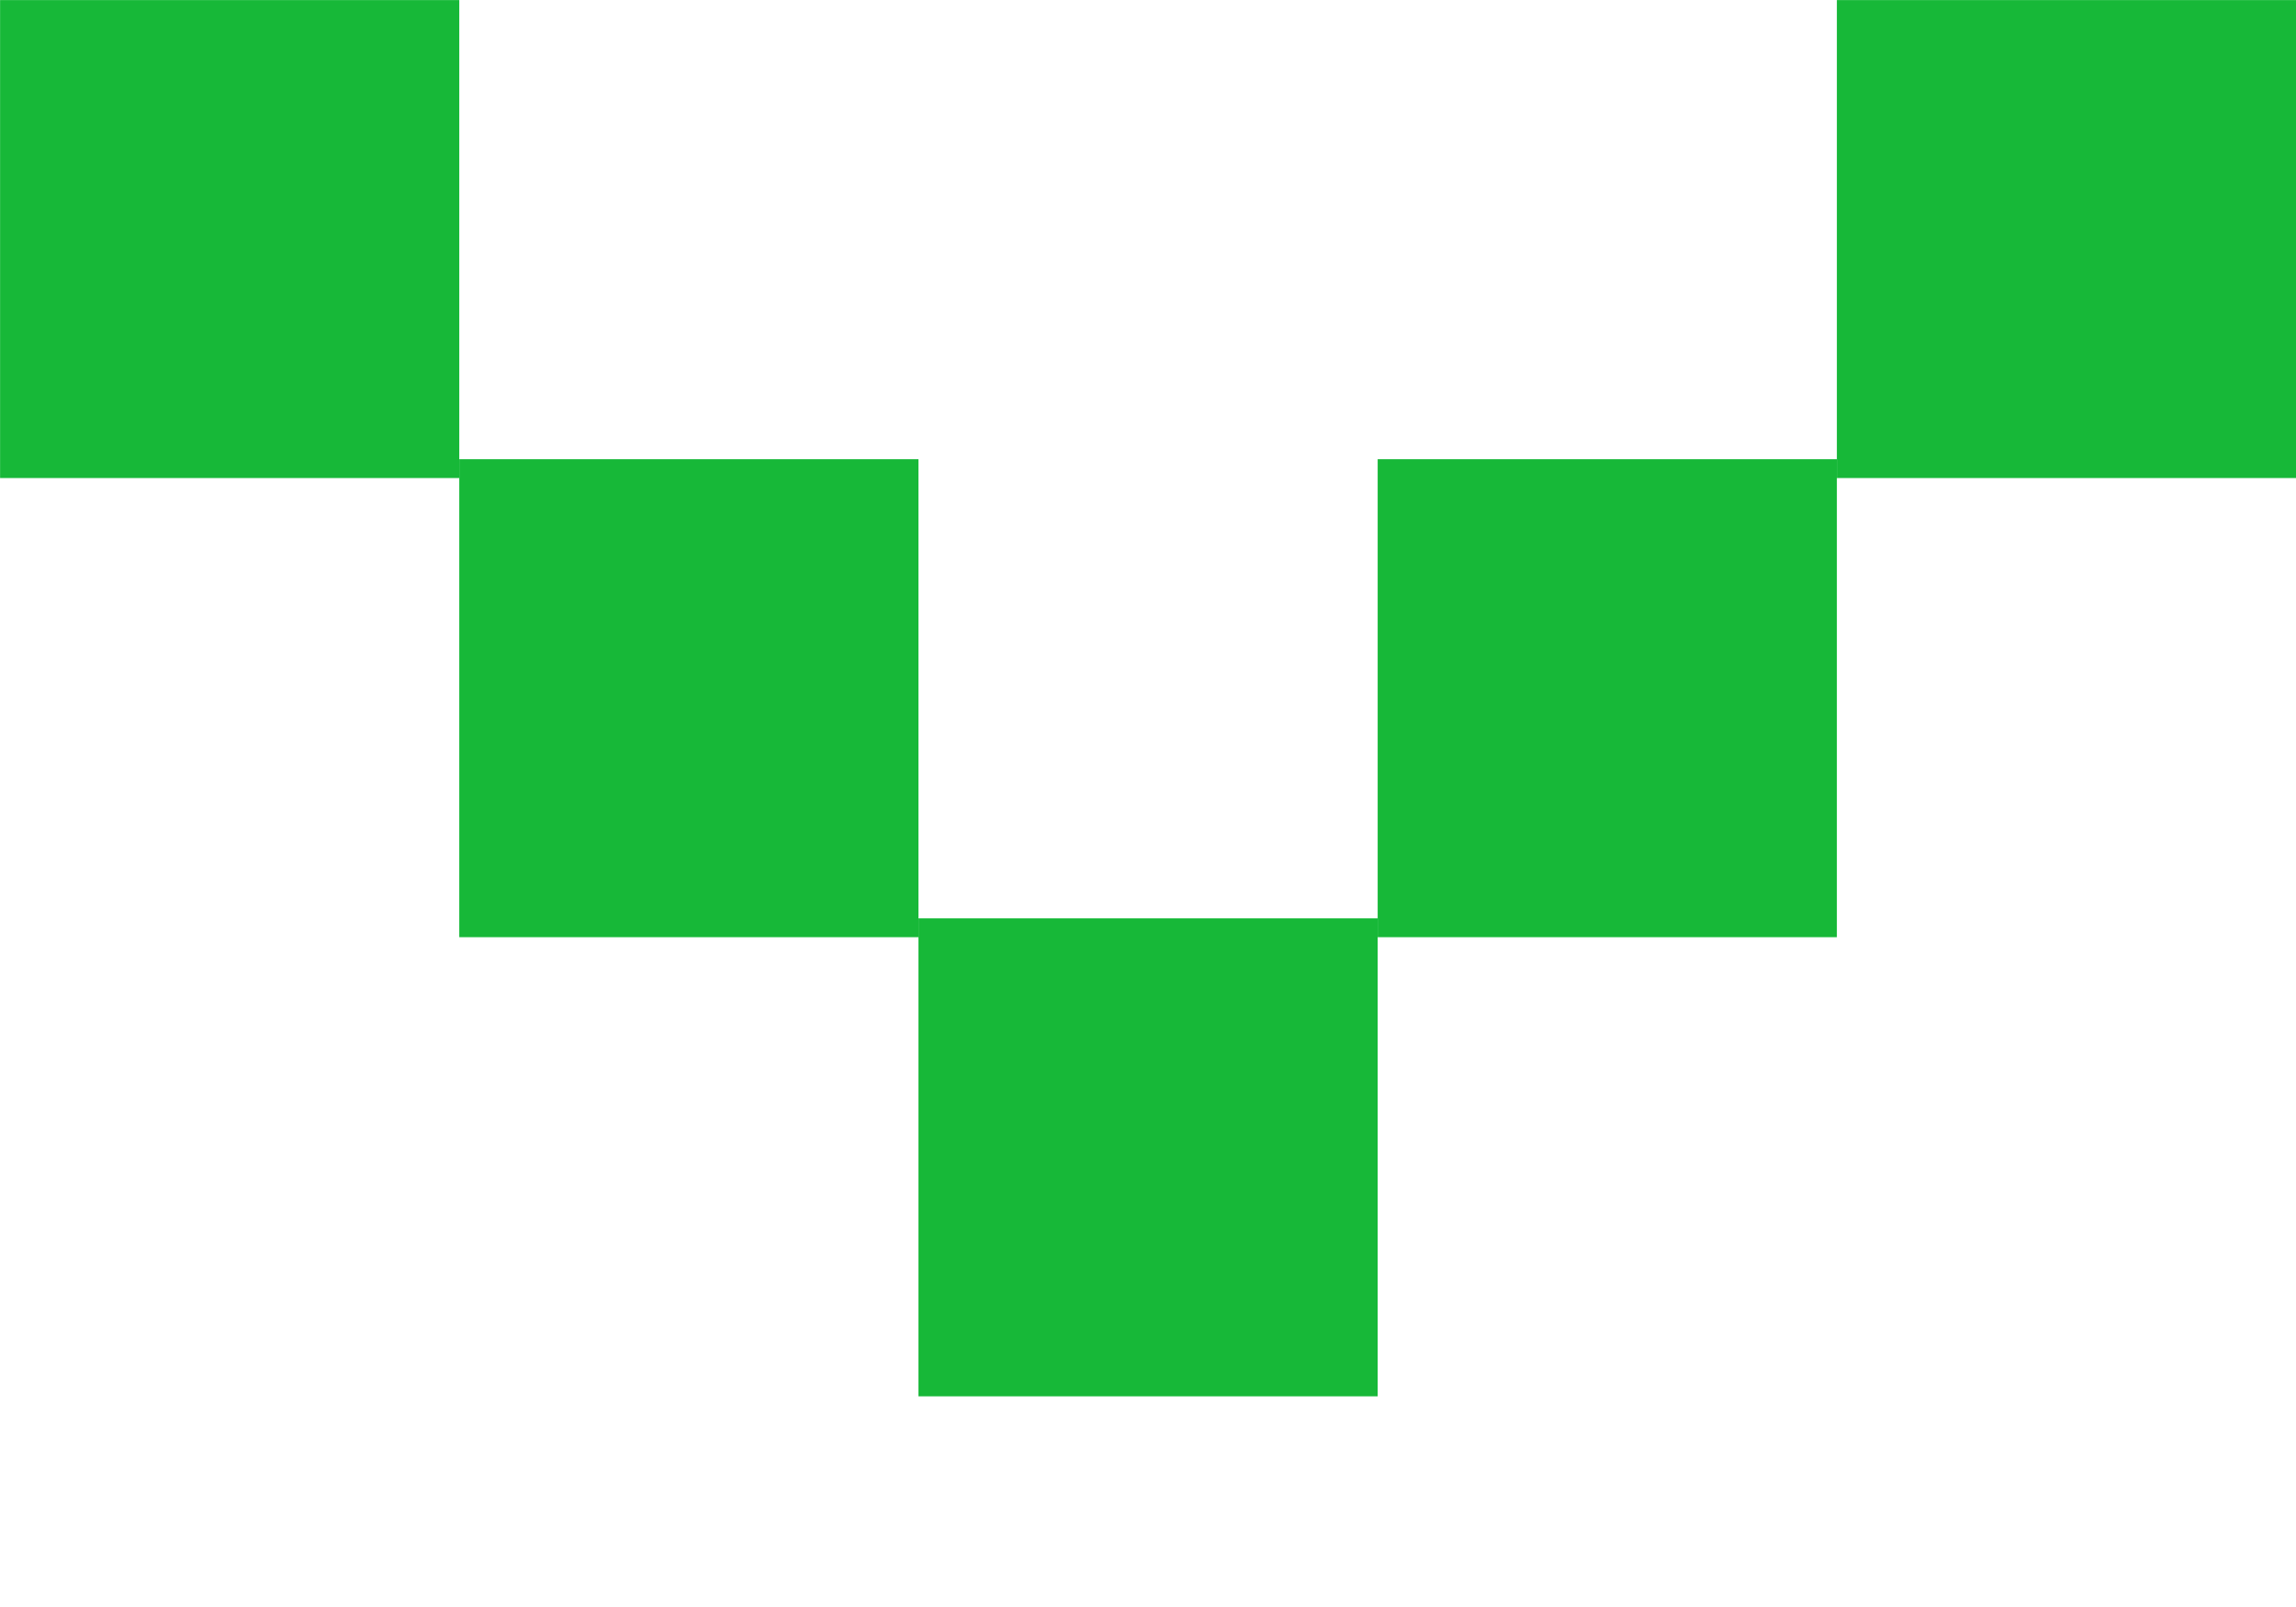
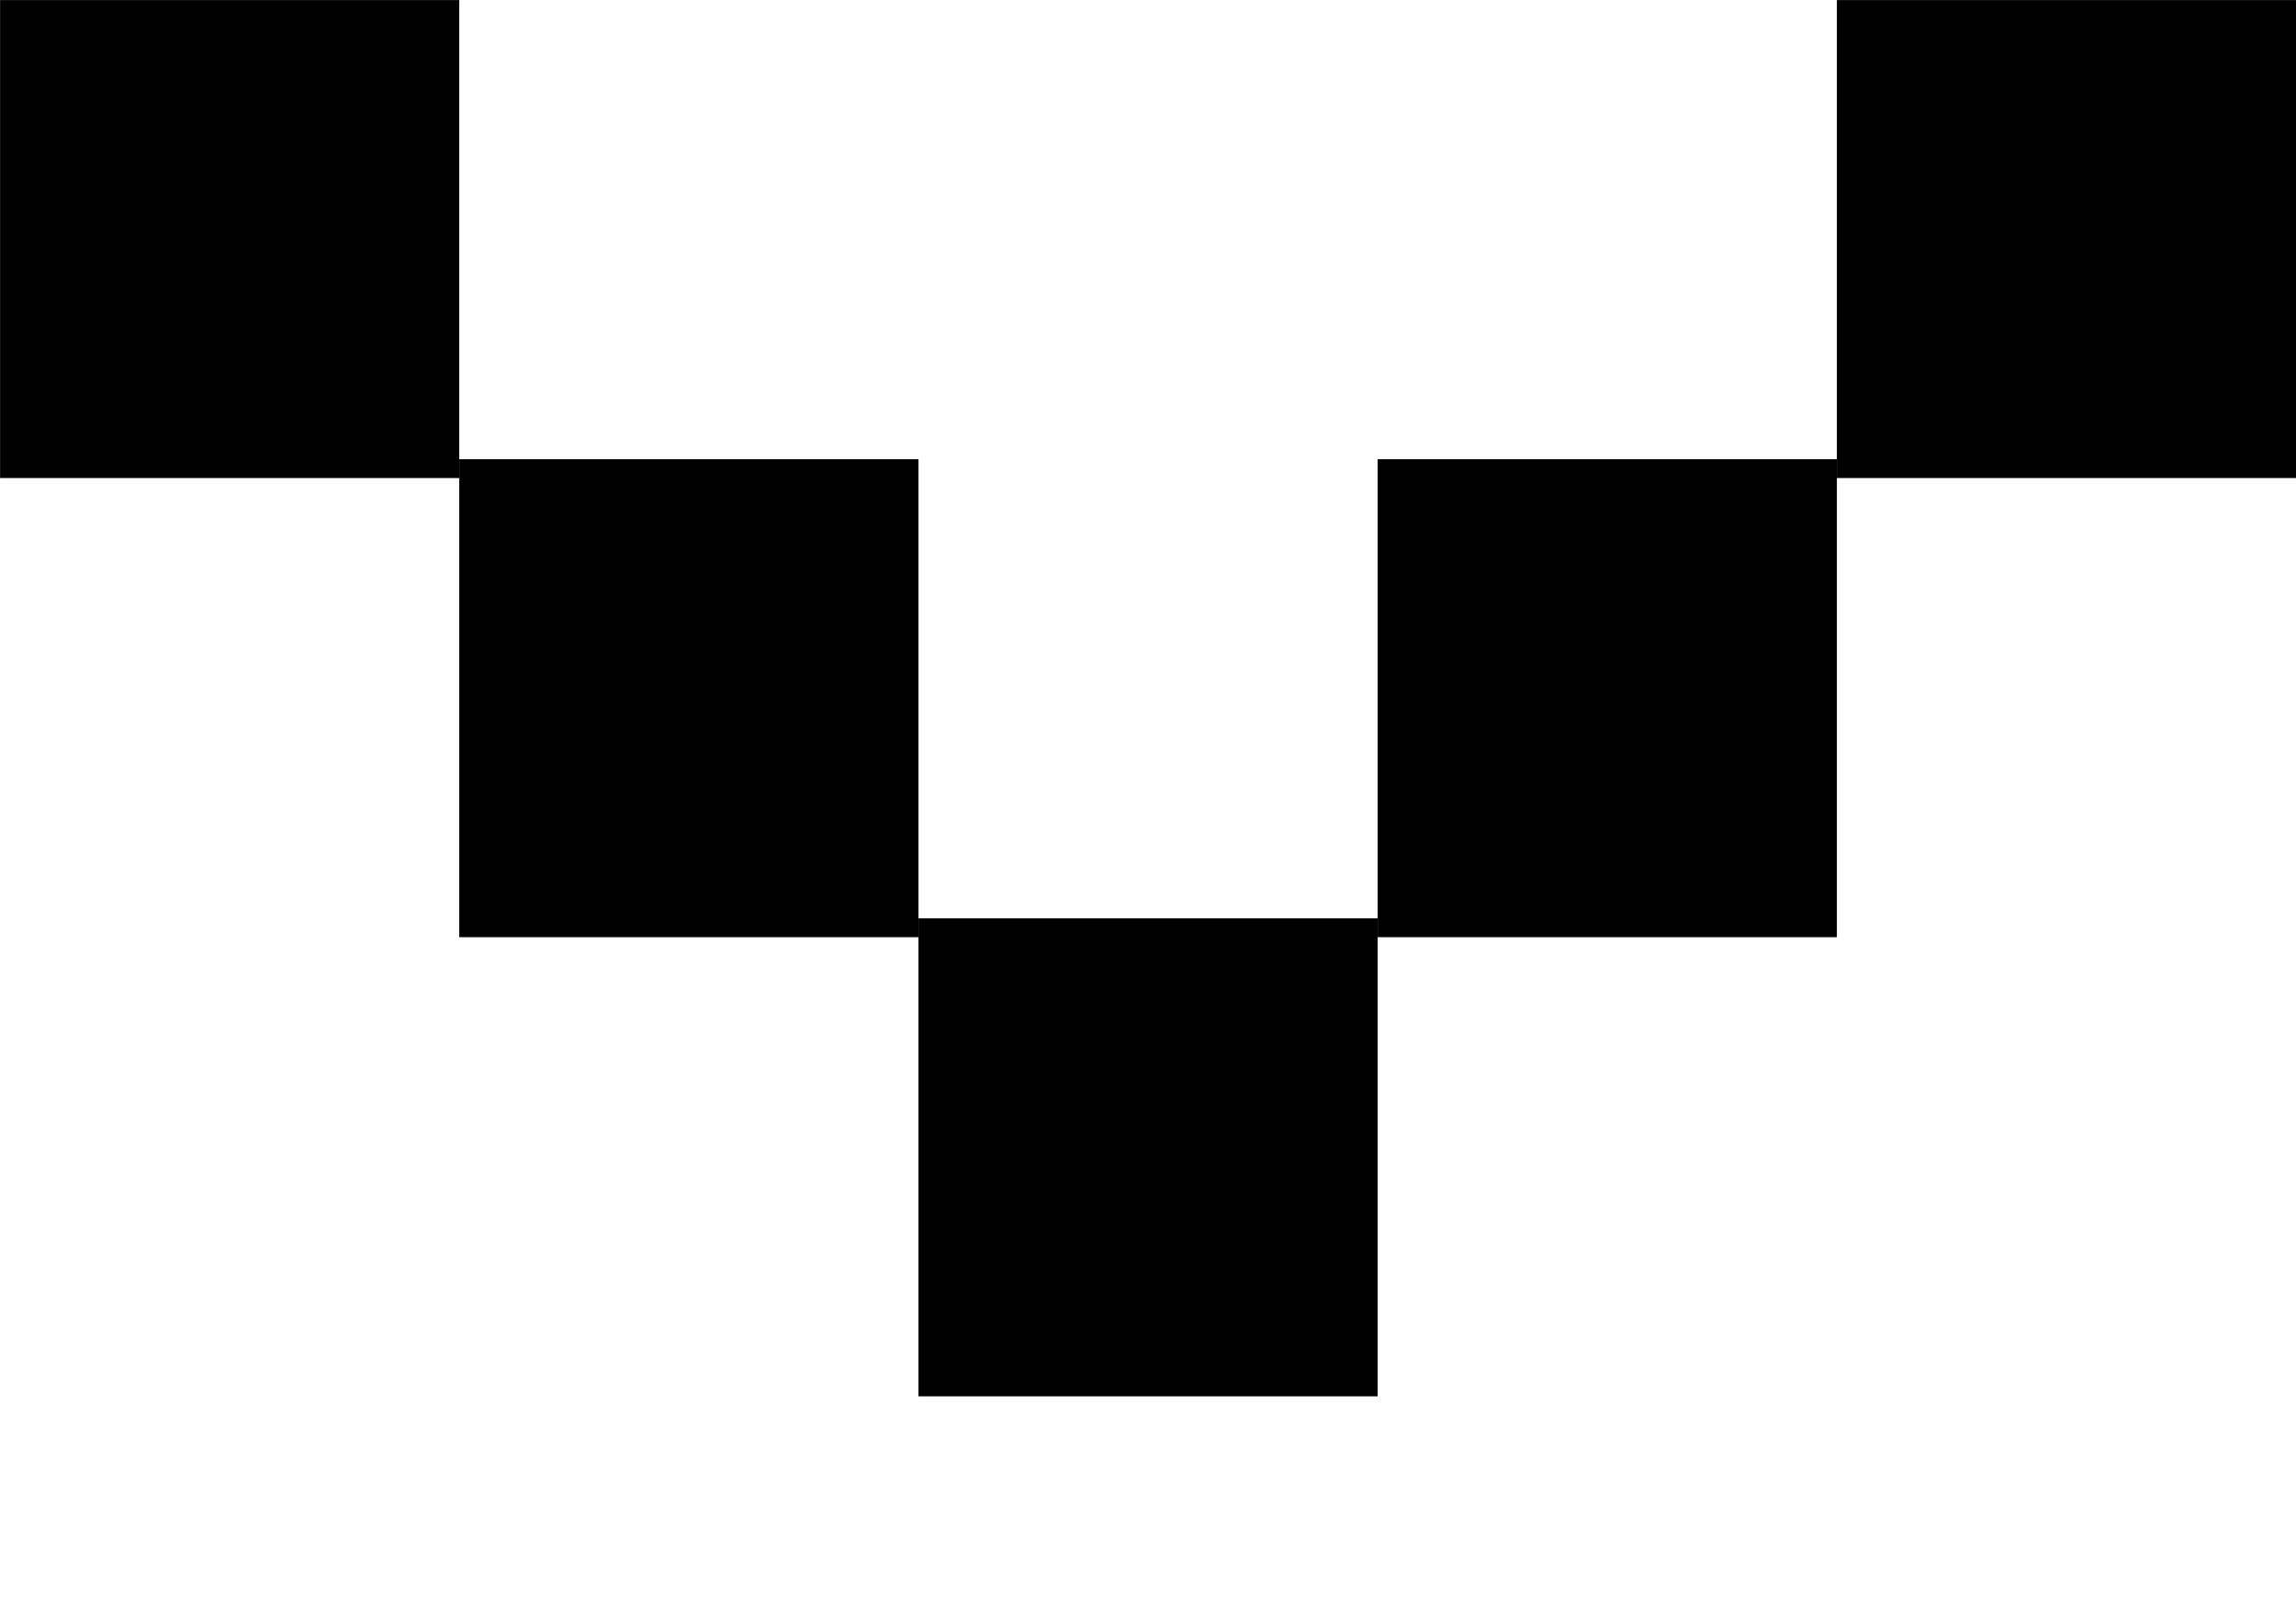
<svg xmlns="http://www.w3.org/2000/svg" width="10px" height="7px" viewBox="0 0 10 7" version="1.1">
-   <g id="Symbols" stroke="none" stroke-width="1" fill="none" fill-rule="evenodd">
-     <g id="Header/without-bg" transform="translate(-597, -30)" fill="#17B838" fill-rule="nonzero">
+   <g id="Symbols" stroke="none" stroke-width="1" fill-rule="evenodd">
+     <g id="Header/without-bg" transform="translate(-597, -30)" fill-rule="nonzero">
      <g id="Header">
        <g id="Menu" transform="translate(370, 23)">
          <g id="Services" transform="translate(160, 0)">
            <g id="arrow" transform="translate(67, 7)">
              <polygon id="Shape" transform="translate(1, 1.041322) rotate(-270) translate(-1, -1.041322) " points="-0.041 0.041 -0.041 2.041 2.041 2.041 2.041 0.041" />
              <polygon id="Shape" transform="translate(3, 3.041322) rotate(-270) translate(-3, -3.041322) " points="1.959 2.041 1.959 4.041 4.041 4.041 4.041 2.041" />
              <polygon id="Shape" transform="translate(5, 5.041322) rotate(-270) translate(-5, -5.041322) " points="3.959 4.041 3.959 6.041 6.041 6.041 6.041 4.041" />
              <polygon id="Shape" transform="translate(7, 3.041322) rotate(-270) translate(-7, -3.041322) " points="5.959 2.041 5.959 4.041 8.041 4.041 8.041 2.041" />
              <polygon id="Shape" transform="translate(9, 1.041322) rotate(-270) translate(-9, -1.041322) " points="7.959 0.041 7.959 2.041 10.041 2.041 10.041 0.041" />
            </g>
          </g>
        </g>
      </g>
    </g>
  </g>
</svg>
